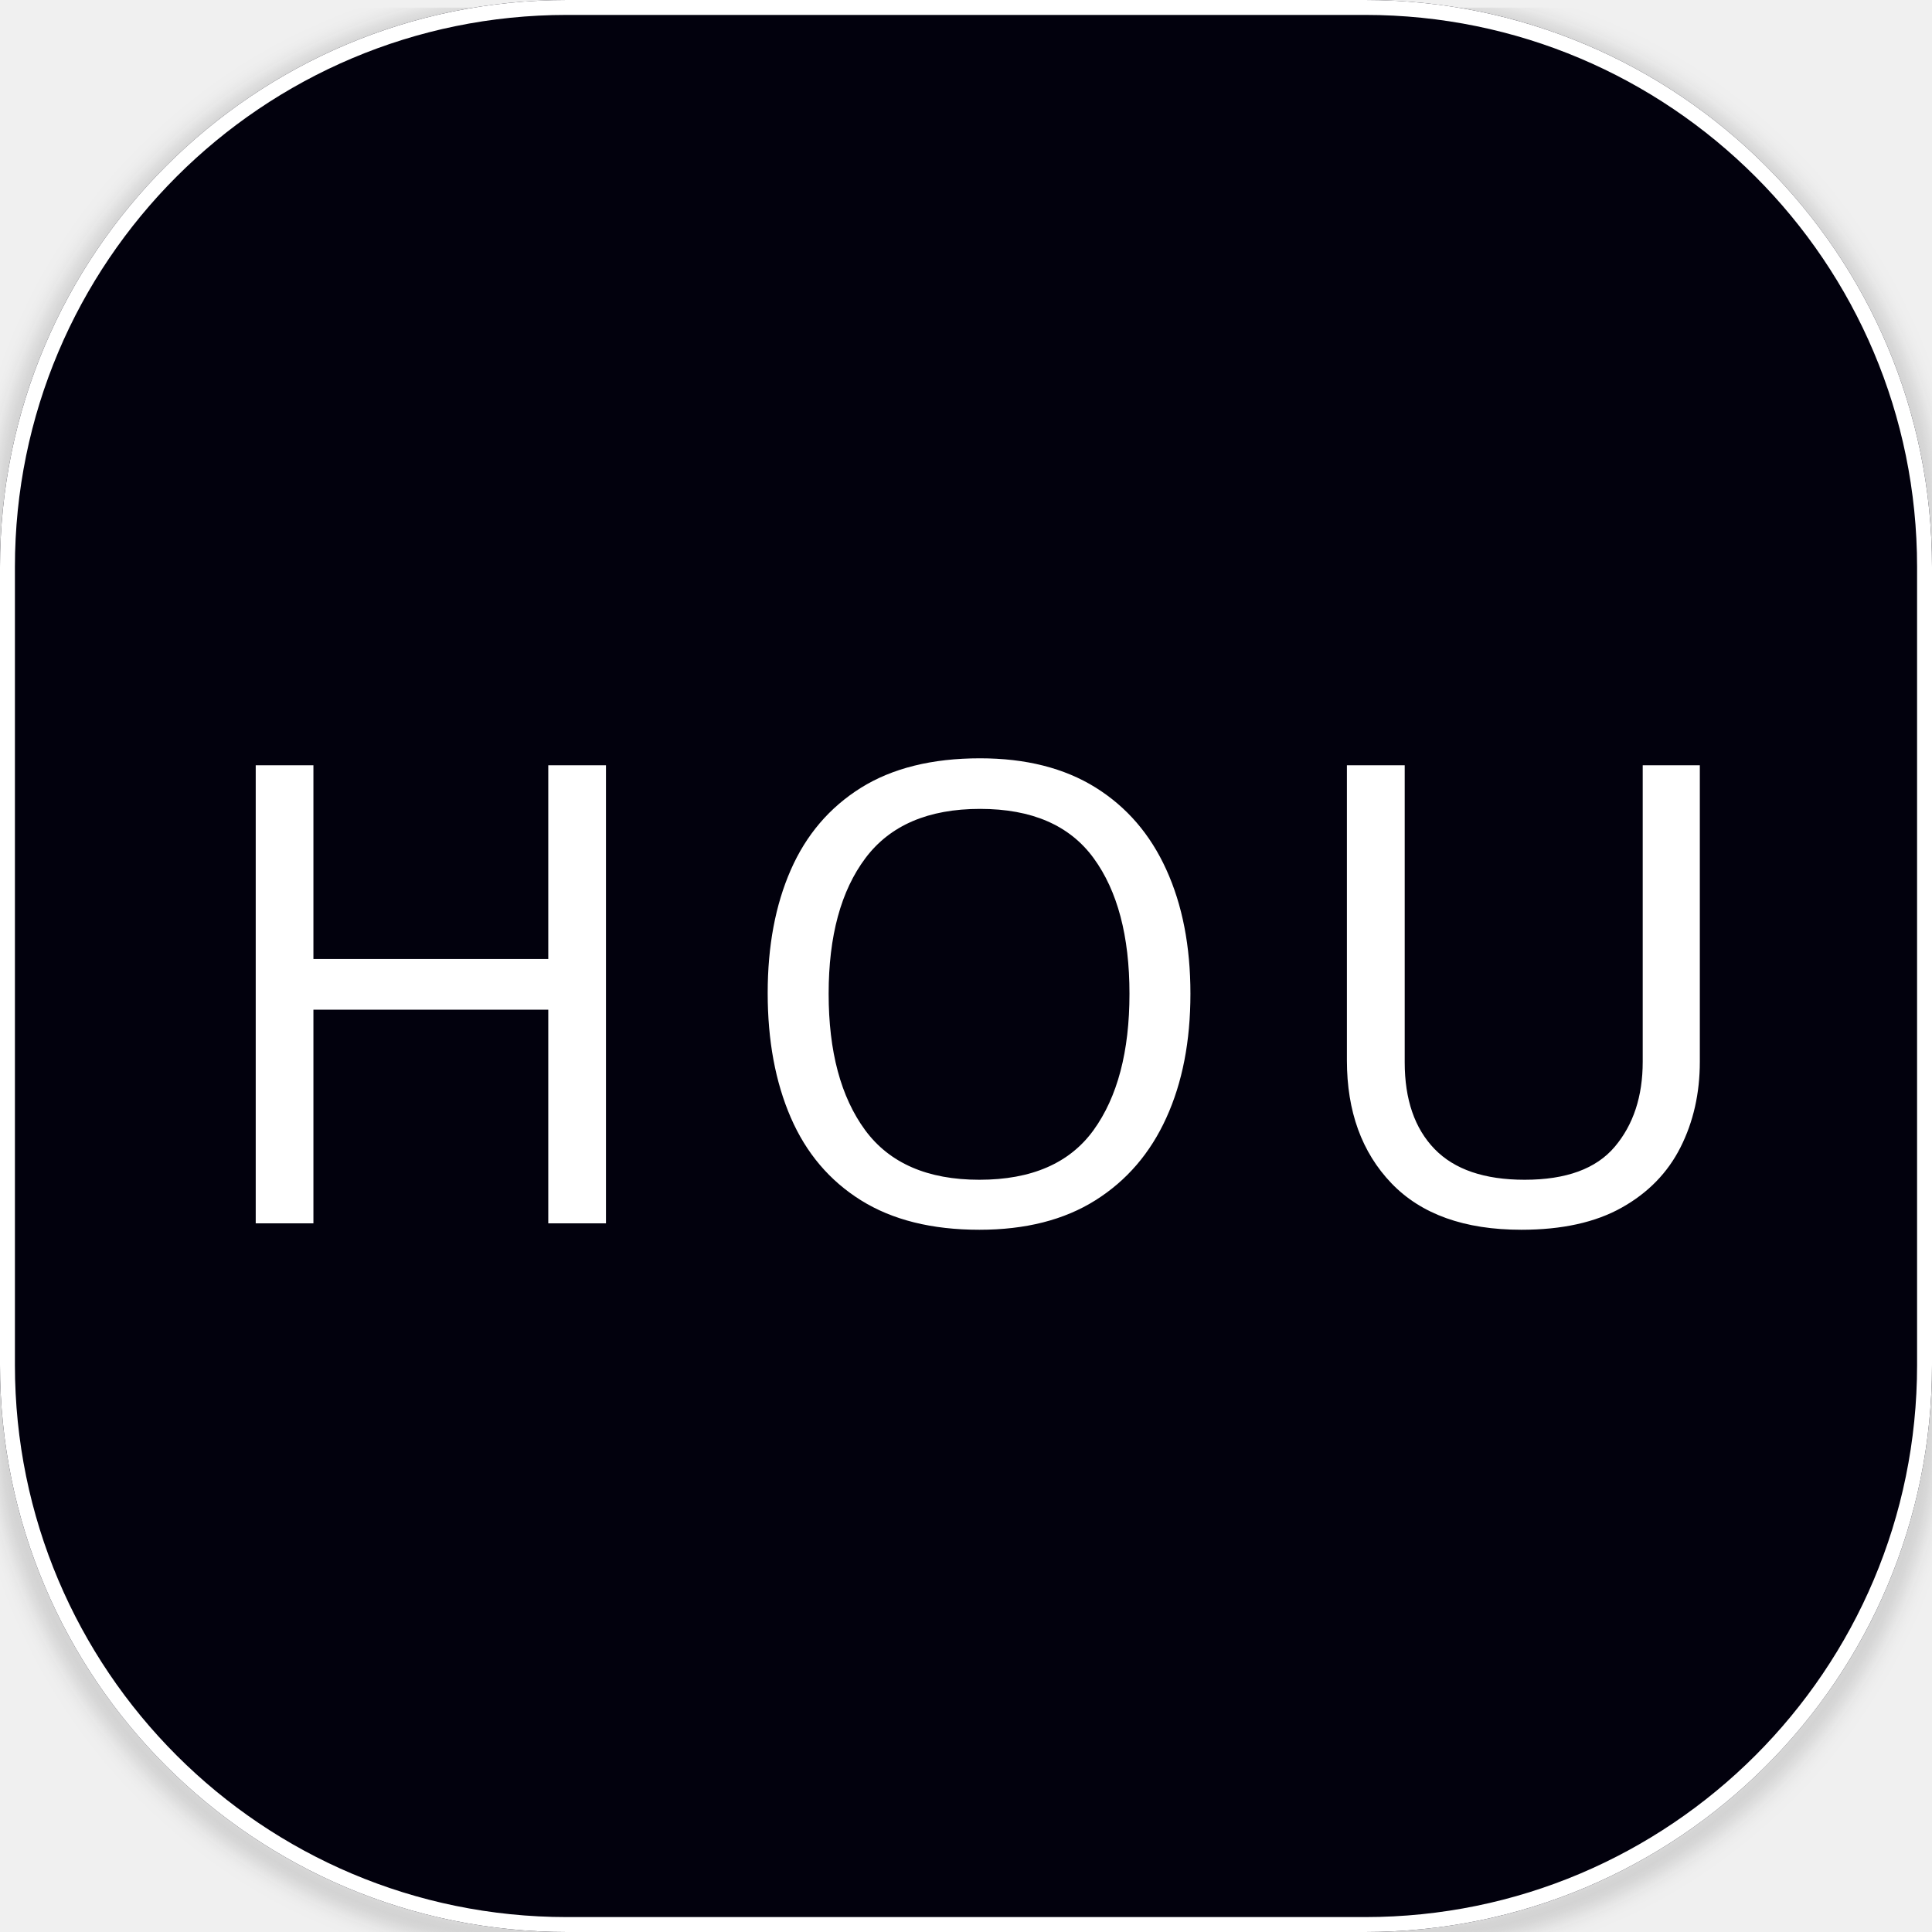
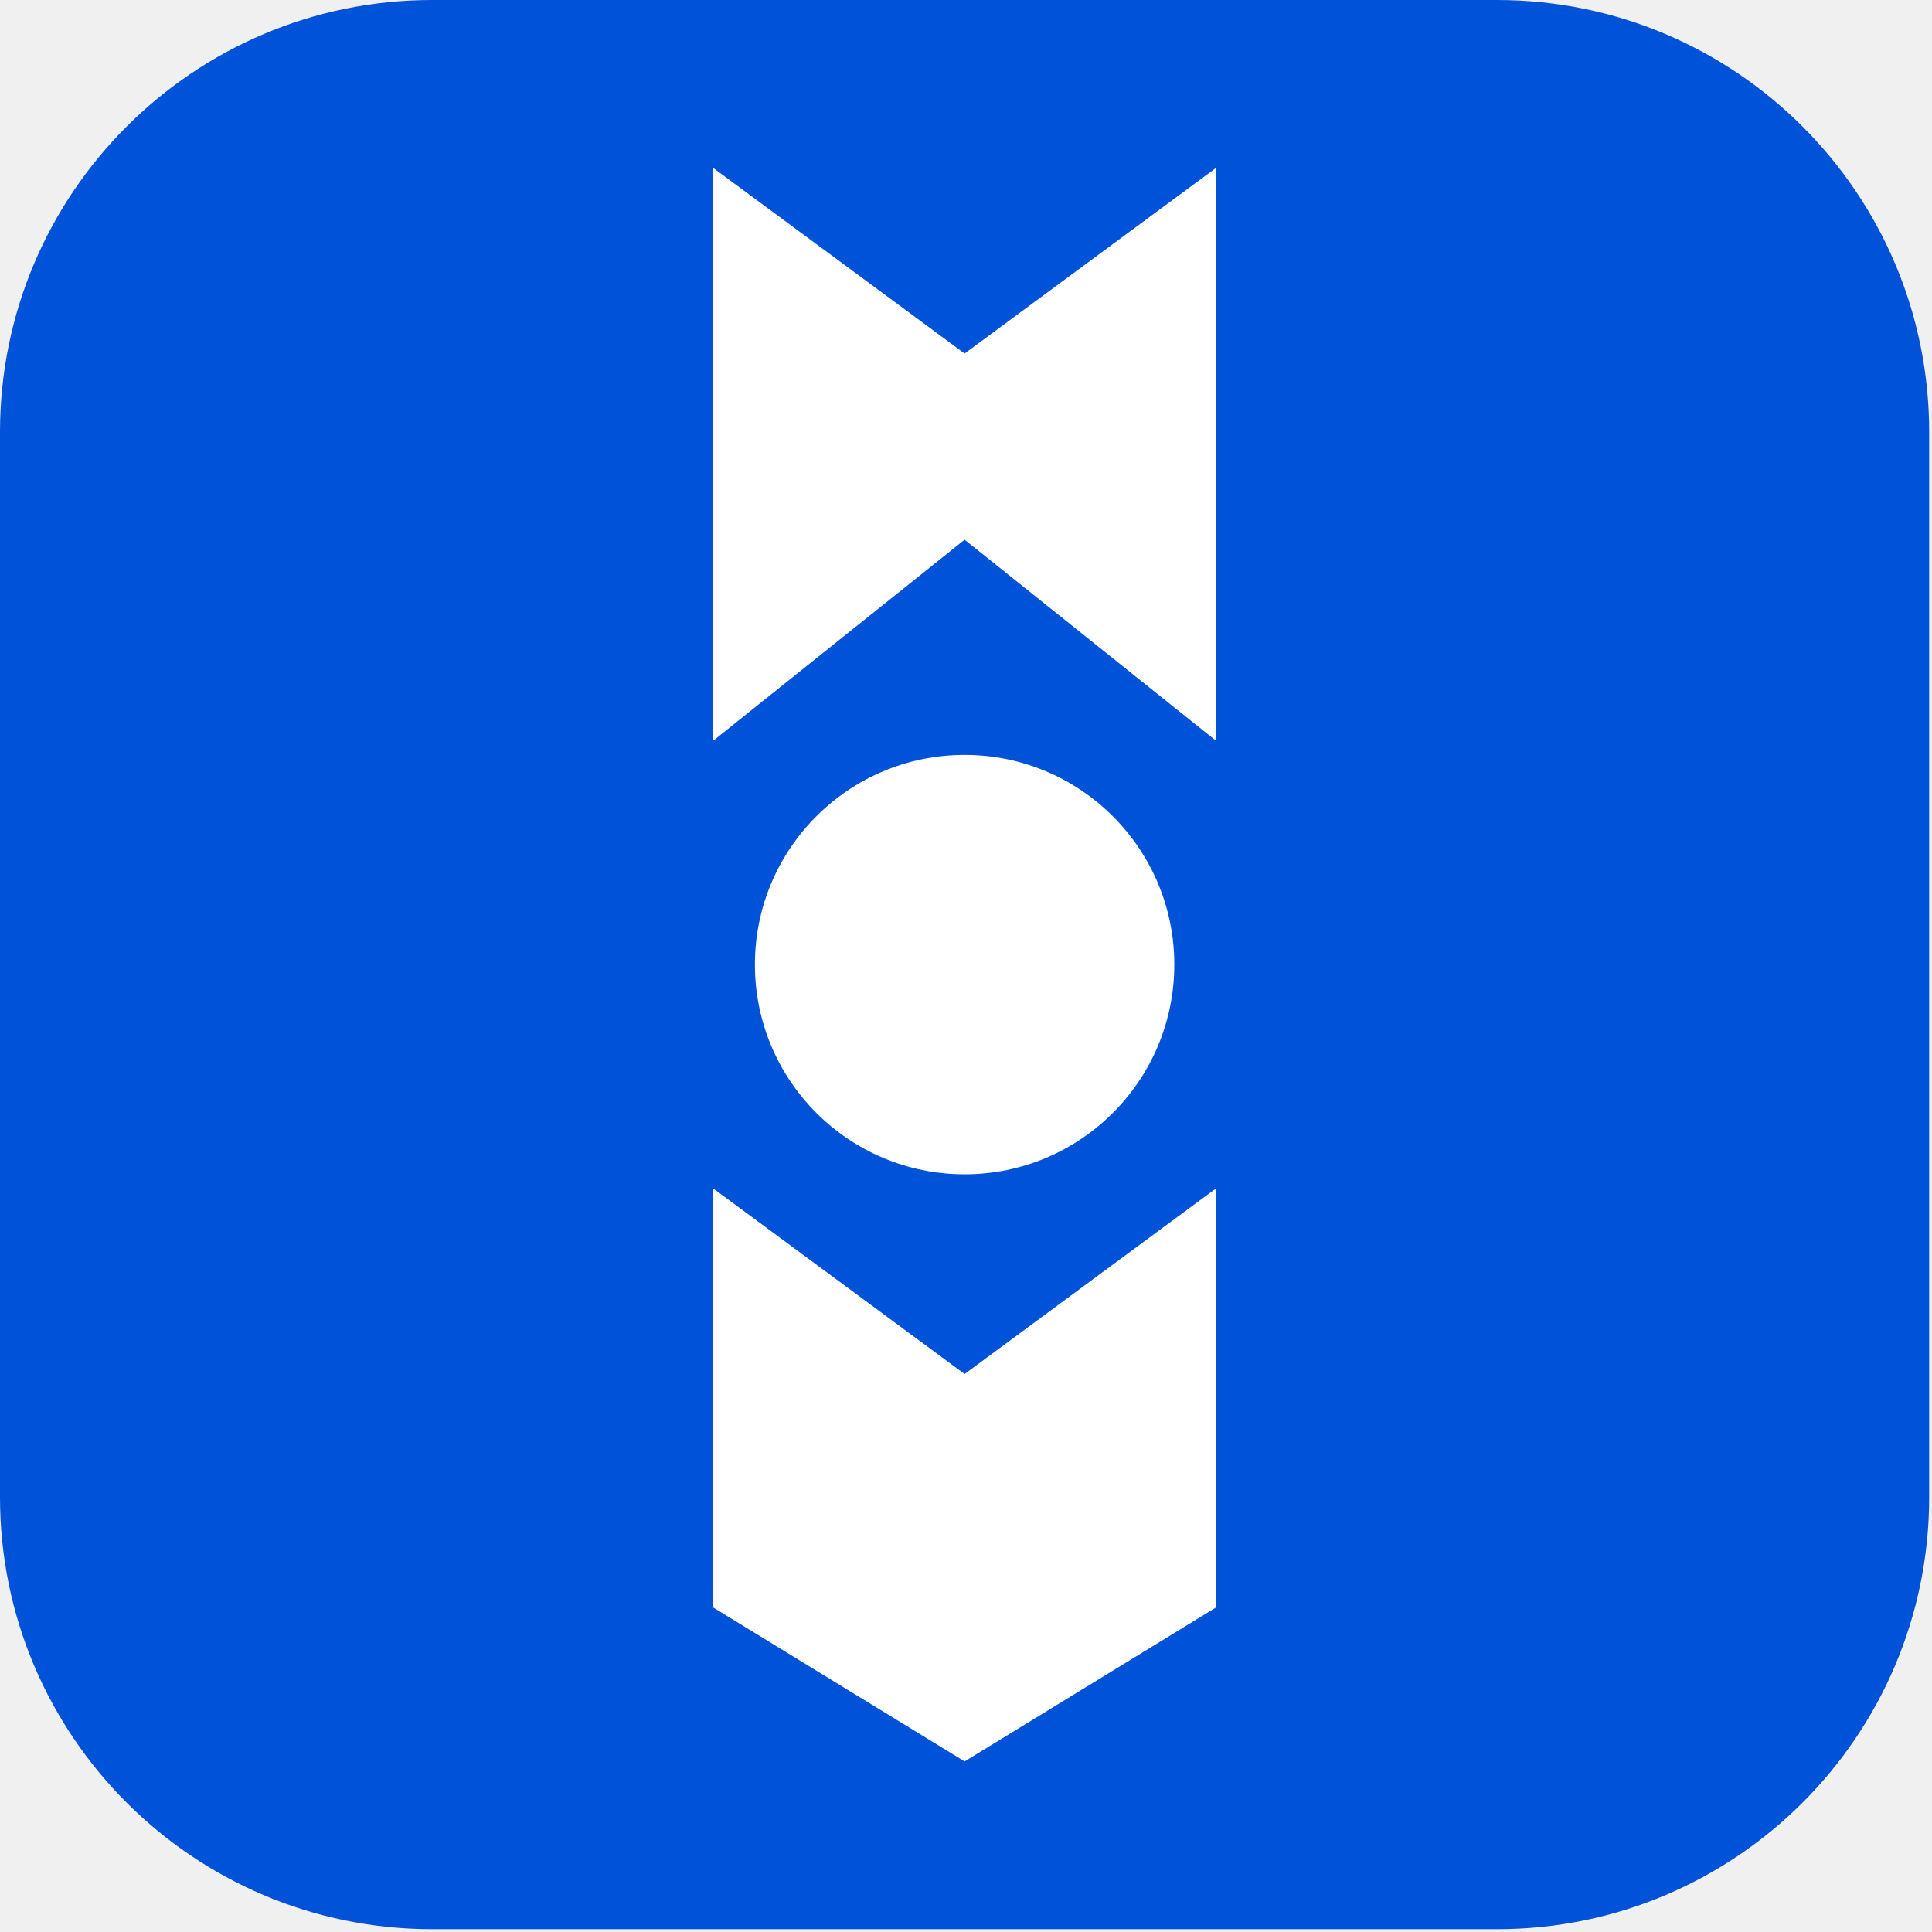
- <svg xmlns="http://www.w3.org/2000/svg" version="1.1" width="80px" height="80px" viewBox="0 0 259.0 259.0">
-   <defs>
-     <filter id="i0" x="-4.869%" y="-4.494%" filterUnits="userSpaceOnUse" width="106.742%" height="106.742%">
-       <feGaussianBlur stdDeviation="2" in="SourceAlpha" result="i1" />
-       <feOffset dx="0" dy="1" in="i1" result="i2" />
-       <feColorMatrix values="0 0 0 1.0 0 0 0 0 1.0 0 0 0 0 1.0 0 0 0 0 0.5 0" type="matrix" in="i2" />
-     </filter>
-     <clipPath id="i3">
-       <path d="M183,0 C224.974,-7.71043276e-15 259,34.026 259,76 L259,183 C259,224.974 224.974,259 183,259 L76,259 C34.026,259 5.14028851e-15,224.974 0,183 L0,76 C-5.14028851e-15,34.026 34.026,7.71043276e-15 76,0 L183,0 Z" />
-     </clipPath>
-   </defs>
-   <path d="M76,0 L183,0 C224.974,-7.71043276e-15 259,34.026 259,76 L259,183 C259,224.974 224.974,259 183,259 L76,259 C34.026,259 5.14028851e-15,224.974 0,183 L0,76 C-5.14028851e-15,34.026 34.026,7.71043276e-15 76,0 Z" stroke="none" fill="#000000" filter="url(#i0)" />
-   <g clip-path="url(#i3)">
-     <polygon points="0,0 259,0 259,259 0,259 0,0" stroke="none" fill="#02010D" />
-     <path d="M76,0 L183,0 C224.974,-7.71043276e-15 259,34.026 259,76 L259,183 C259,224.974 224.974,259 183,259 L76,259 C34.026,259 5.14028851e-15,224.974 0,183 L0,76 C-5.14028851e-15,34.026 34.026,7.71043276e-15 76,0 Z" stroke="#FFFFFF" stroke-width="4" fill="none" stroke-miterlimit="5" />
-   </g>
-   <g transform="translate(25.0 73.0)">
-     <text transform="translate(0.938 91.0)" font-family="PingFangSC-Medium, PingFang SC" font-size="86.0" font-weight="400" fill="#FFFFFF" text-anchor="center" letter-spacing="8">HOU
-         </text>
+ <svg xmlns="http://www.w3.org/2000/svg" width="60px" height="60px" viewBox="0 0 76 76" version="1.1">
+   <g id="页面-1" stroke="none" stroke-width="1" fill="none" fill-rule="evenodd">
+     <g id="编组-2" transform="translate(-0, 0)">
+       <rect id="矩形" fill="#0052D9" x="0" y="0" width="75.889" height="75.889" rx="17" />
+       <g id="编组" transform="translate(28.046, 6.5991)" fill="#FFFFFF">
+         <rect id="矩形" x="1.65" y="23.097" width="16.498" height="16.498" rx="8.249" />
+         <polygon id="矩形" points="0 40.144 9.899 47.452 19.797 40.144 19.797 56.629 9.899 62.691 7.4866973e-15 56.629" />
+         <polygon id="矩形" points="1.04434274e-15 0 9.899 7.308 19.797 0 19.797 22.547 9.899 14.631 3.709006e-15 22.547" />
+       </g>
+     </g>
  </g>
</svg>
